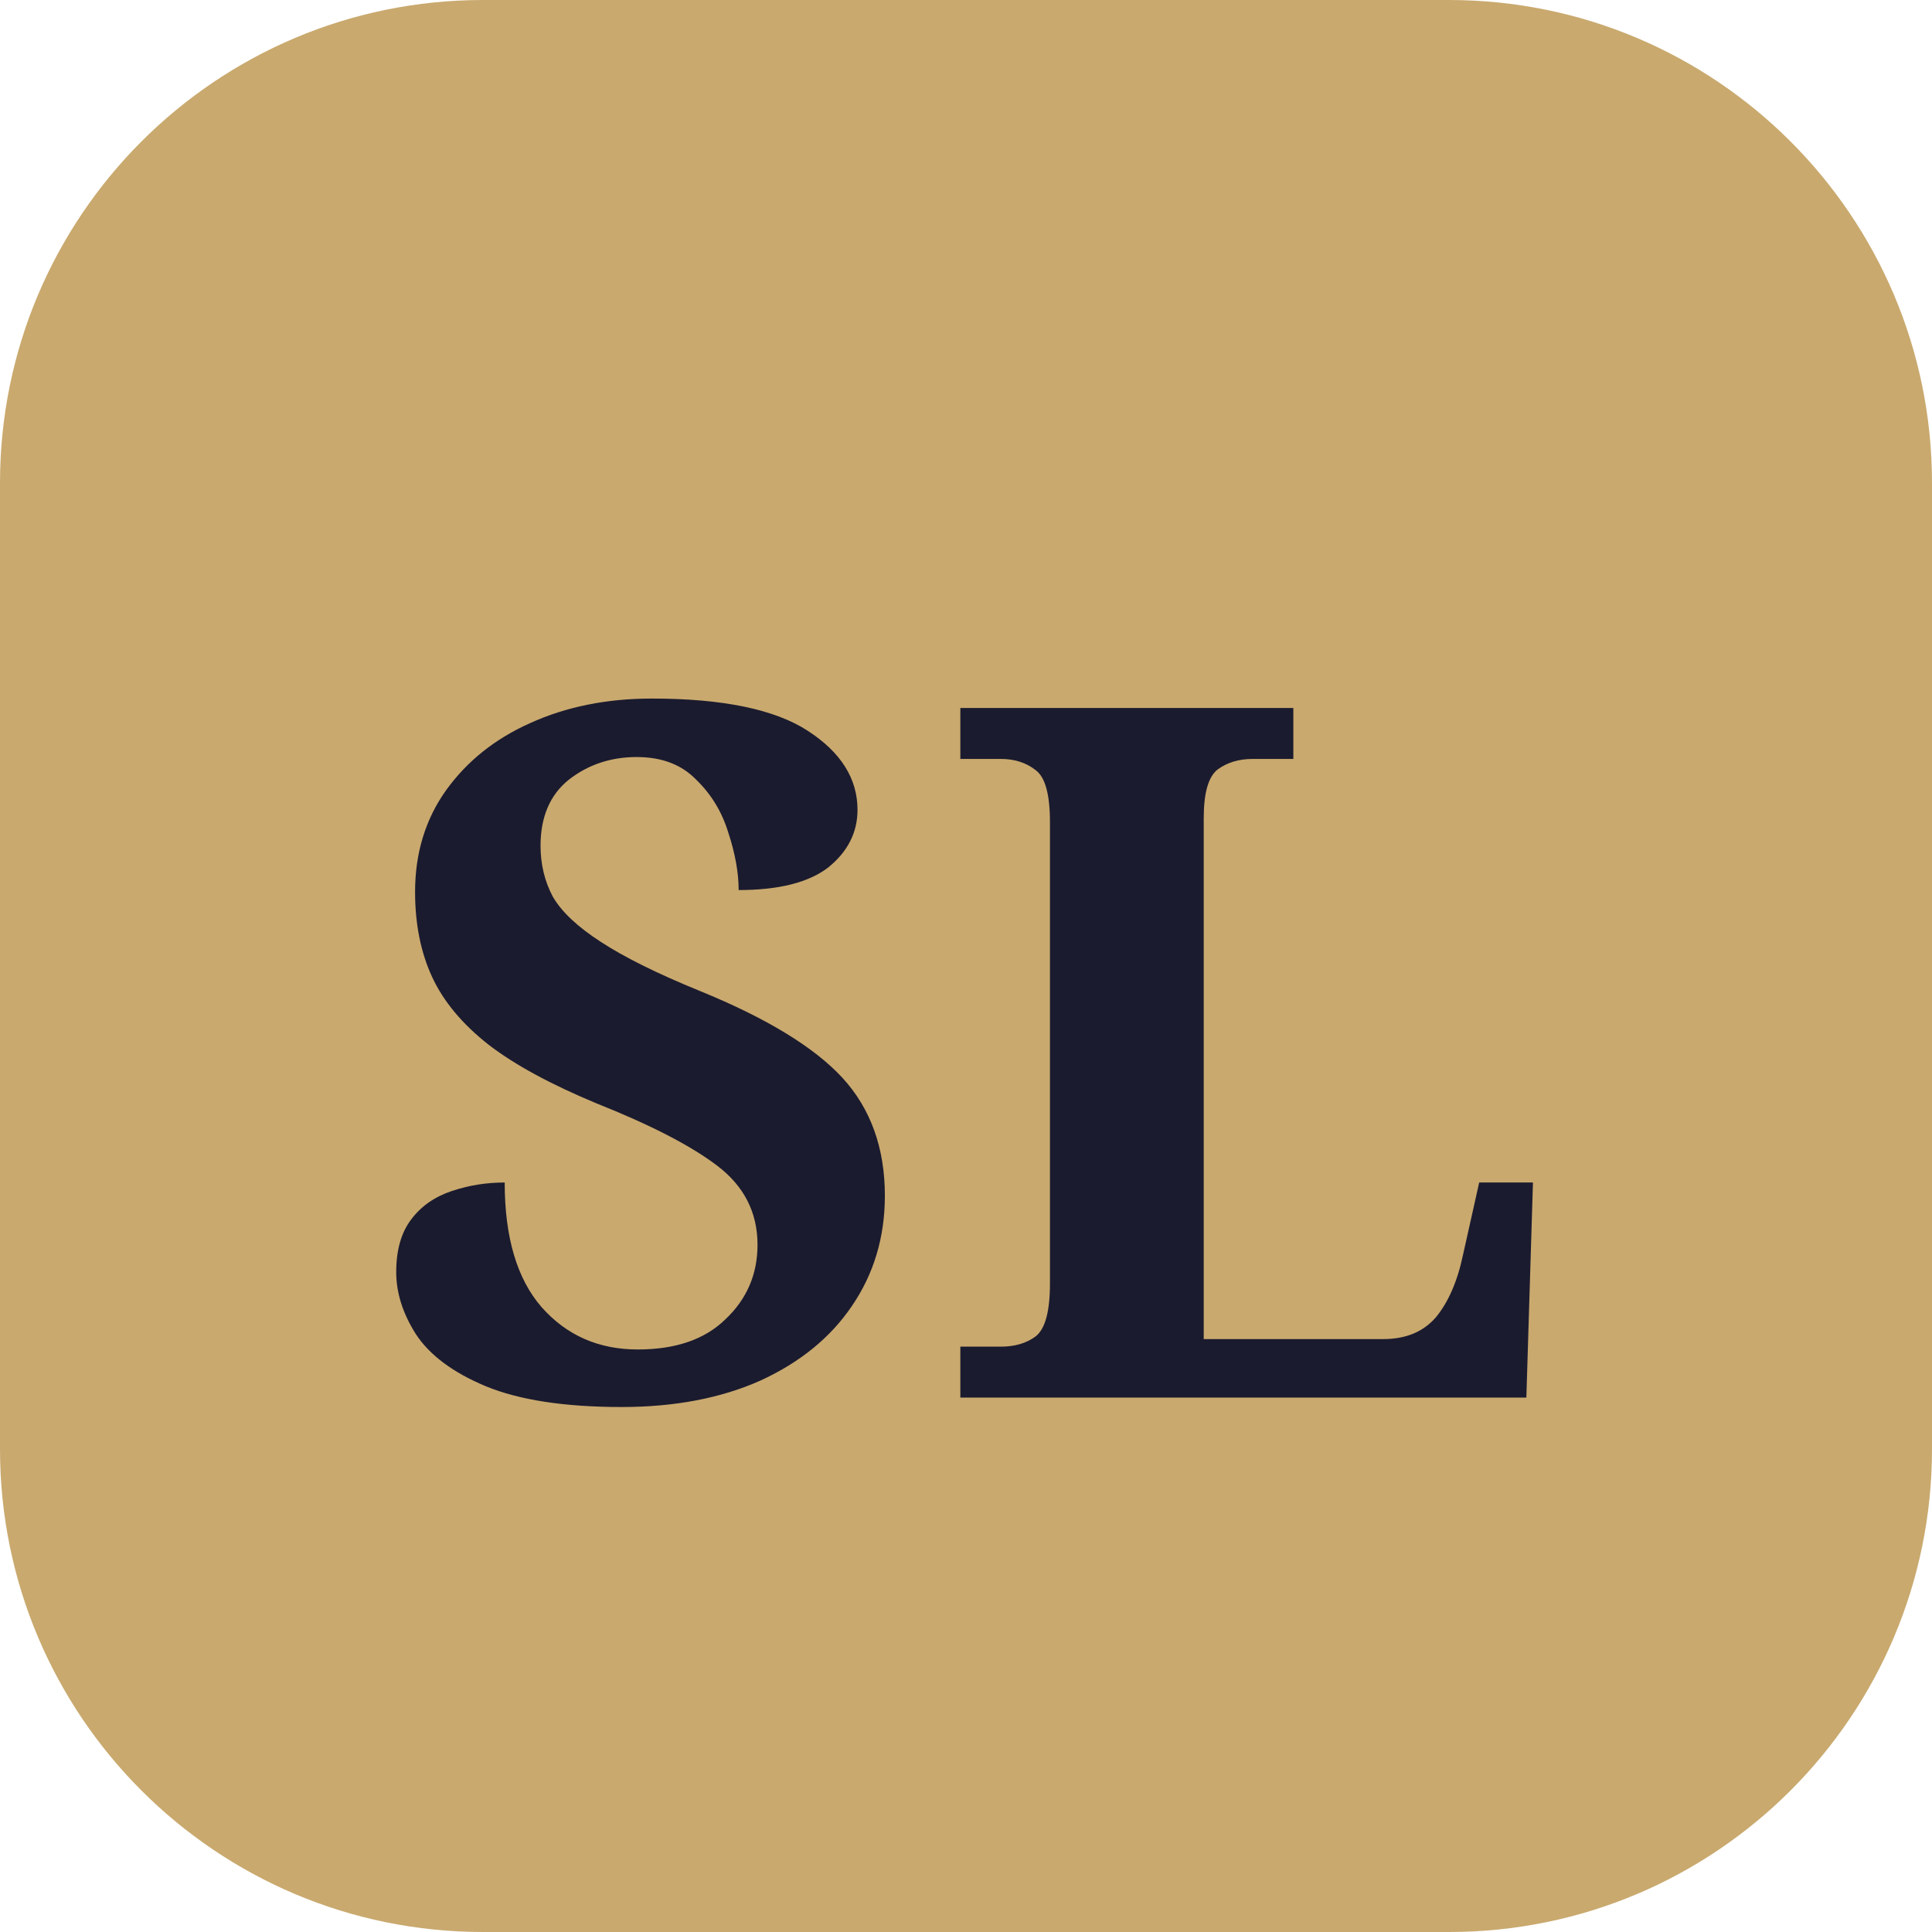
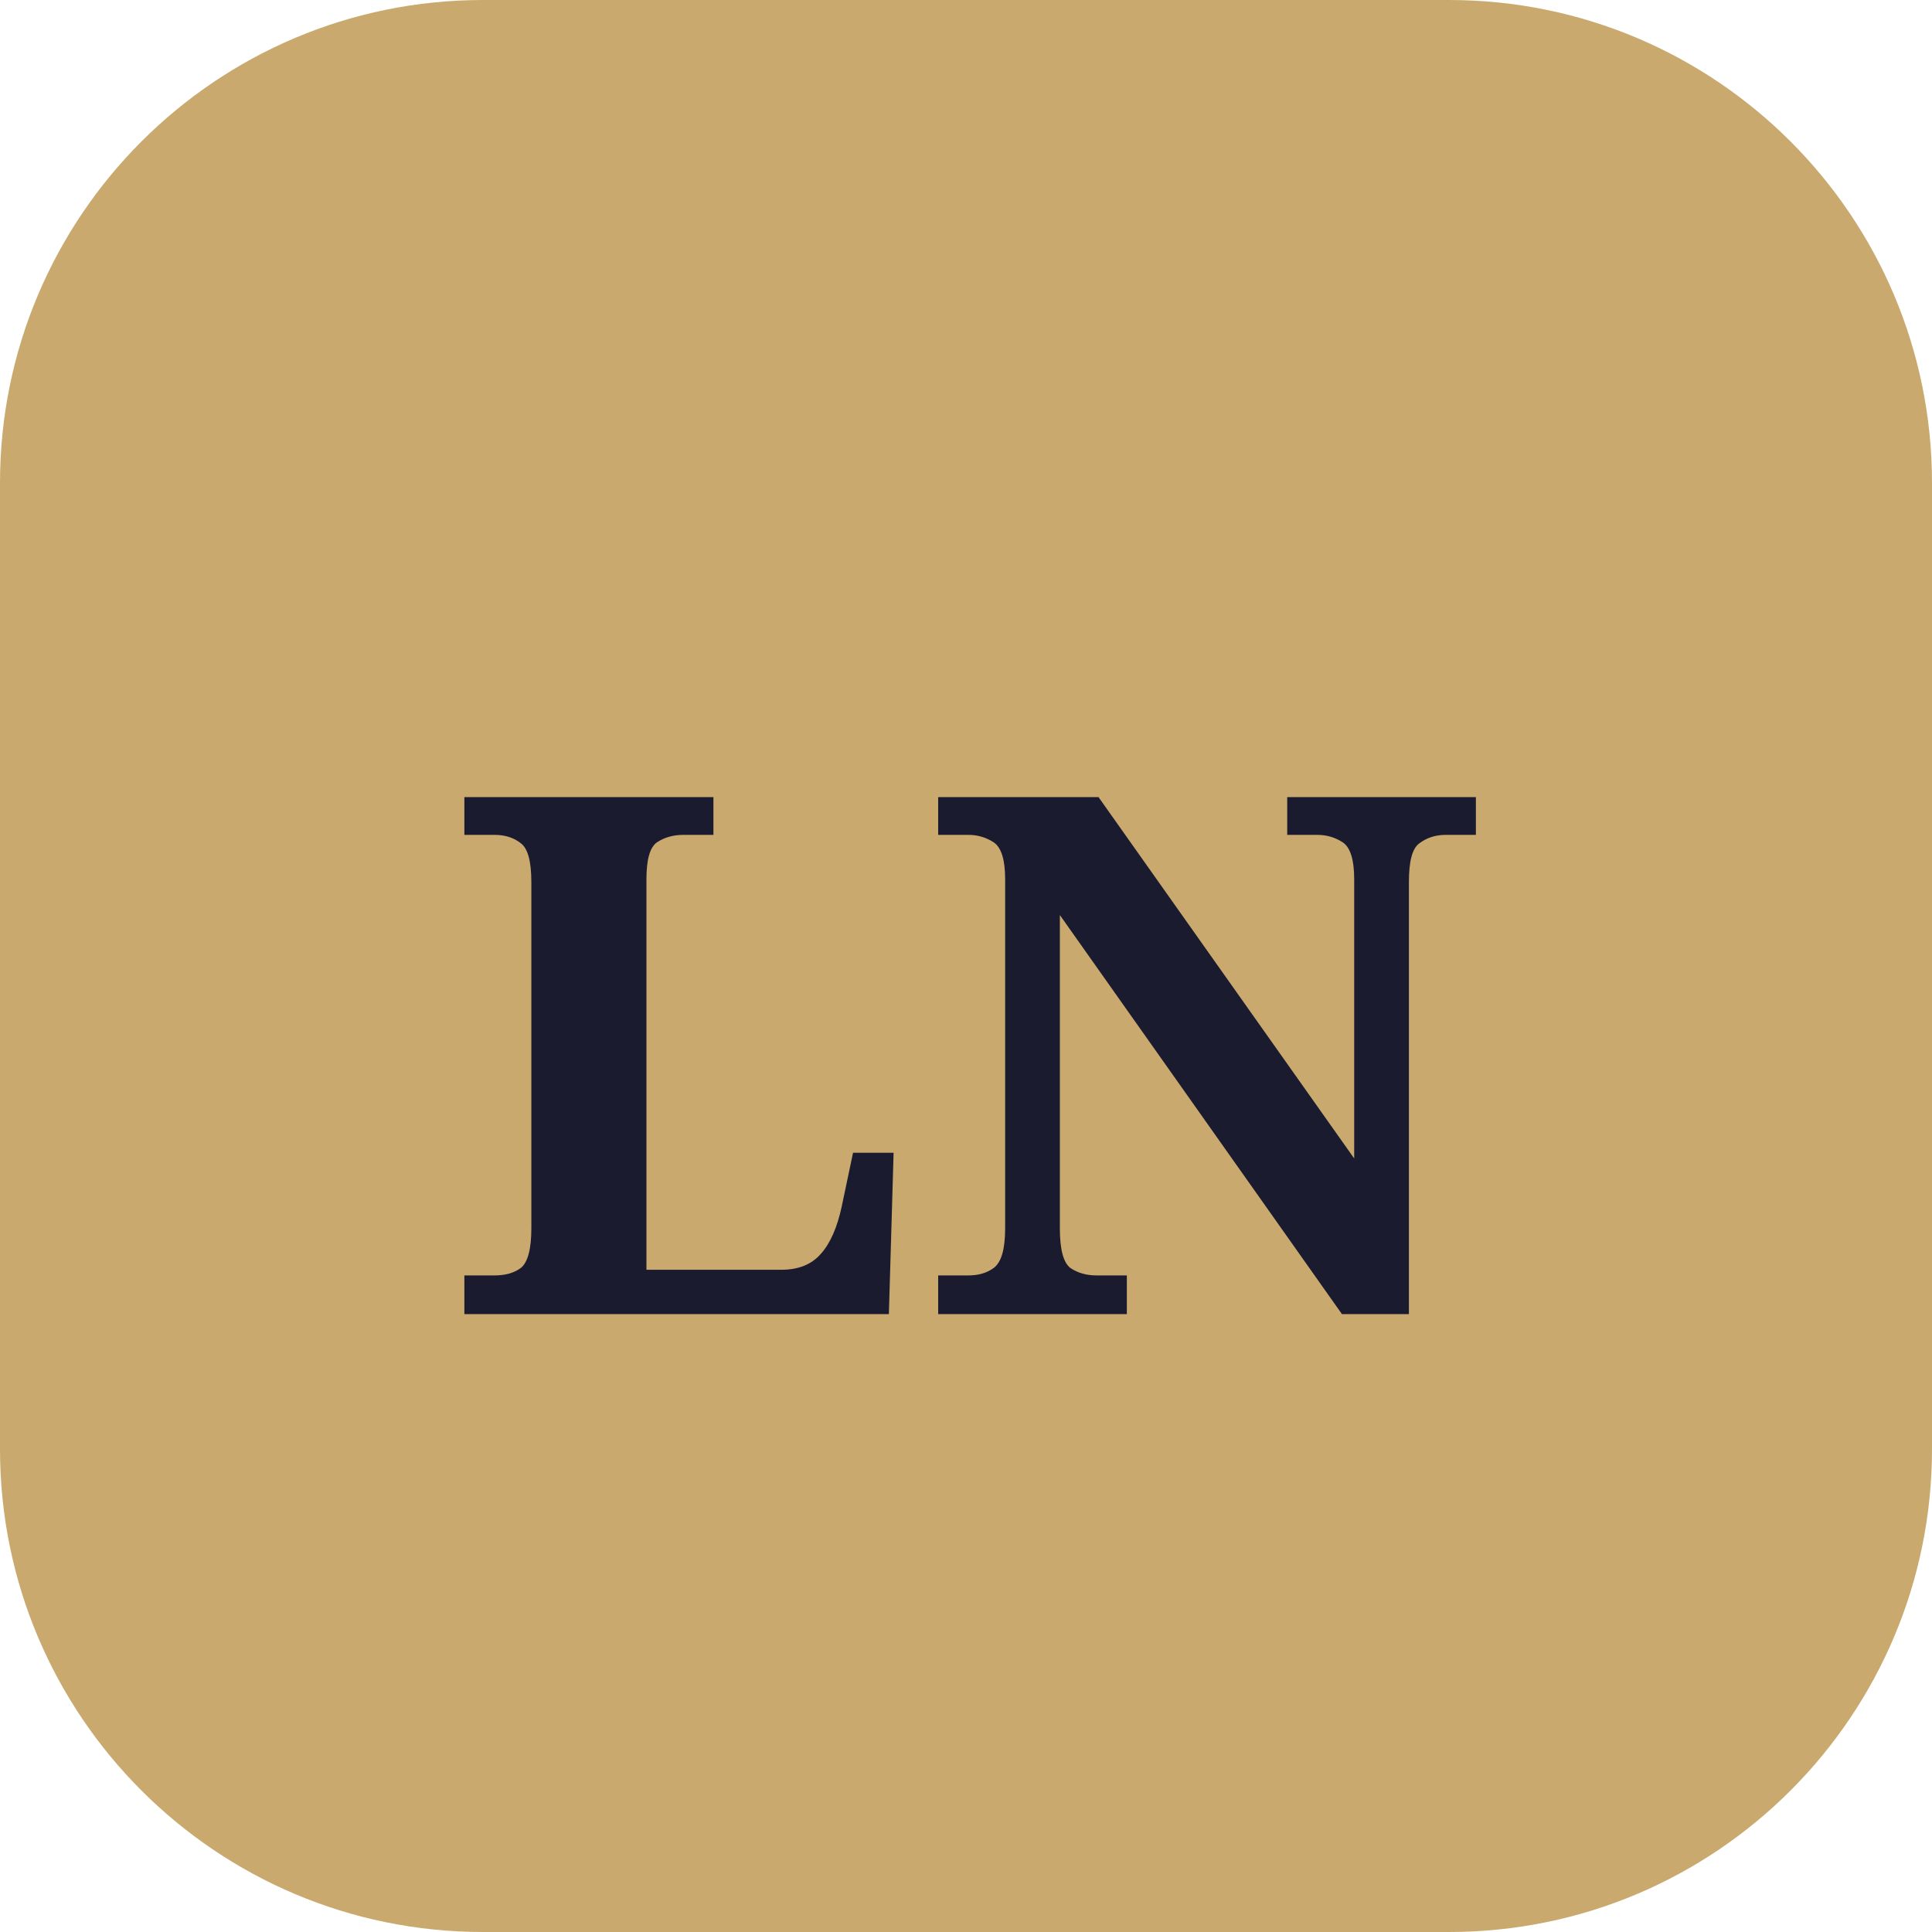
<svg xmlns="http://www.w3.org/2000/svg" viewBox="0 0 32 32">
  <rect width="32" height="32" rx="8" fill="#C9A96E" />
-   <text x="50%" y="55%" text-anchor="middle" font-family="Georgia,serif" font-size="16" fill="#1B1B2F" font-weight="600" dominant-baseline="middle">SL</text>
+   <text x="50%" y="55%" text-anchor="middle" font-family="Georgia,serif" font-size="12" fill="#1B1B2F" font-weight="600" dominant-baseline="middle">LN</text>
</svg>
